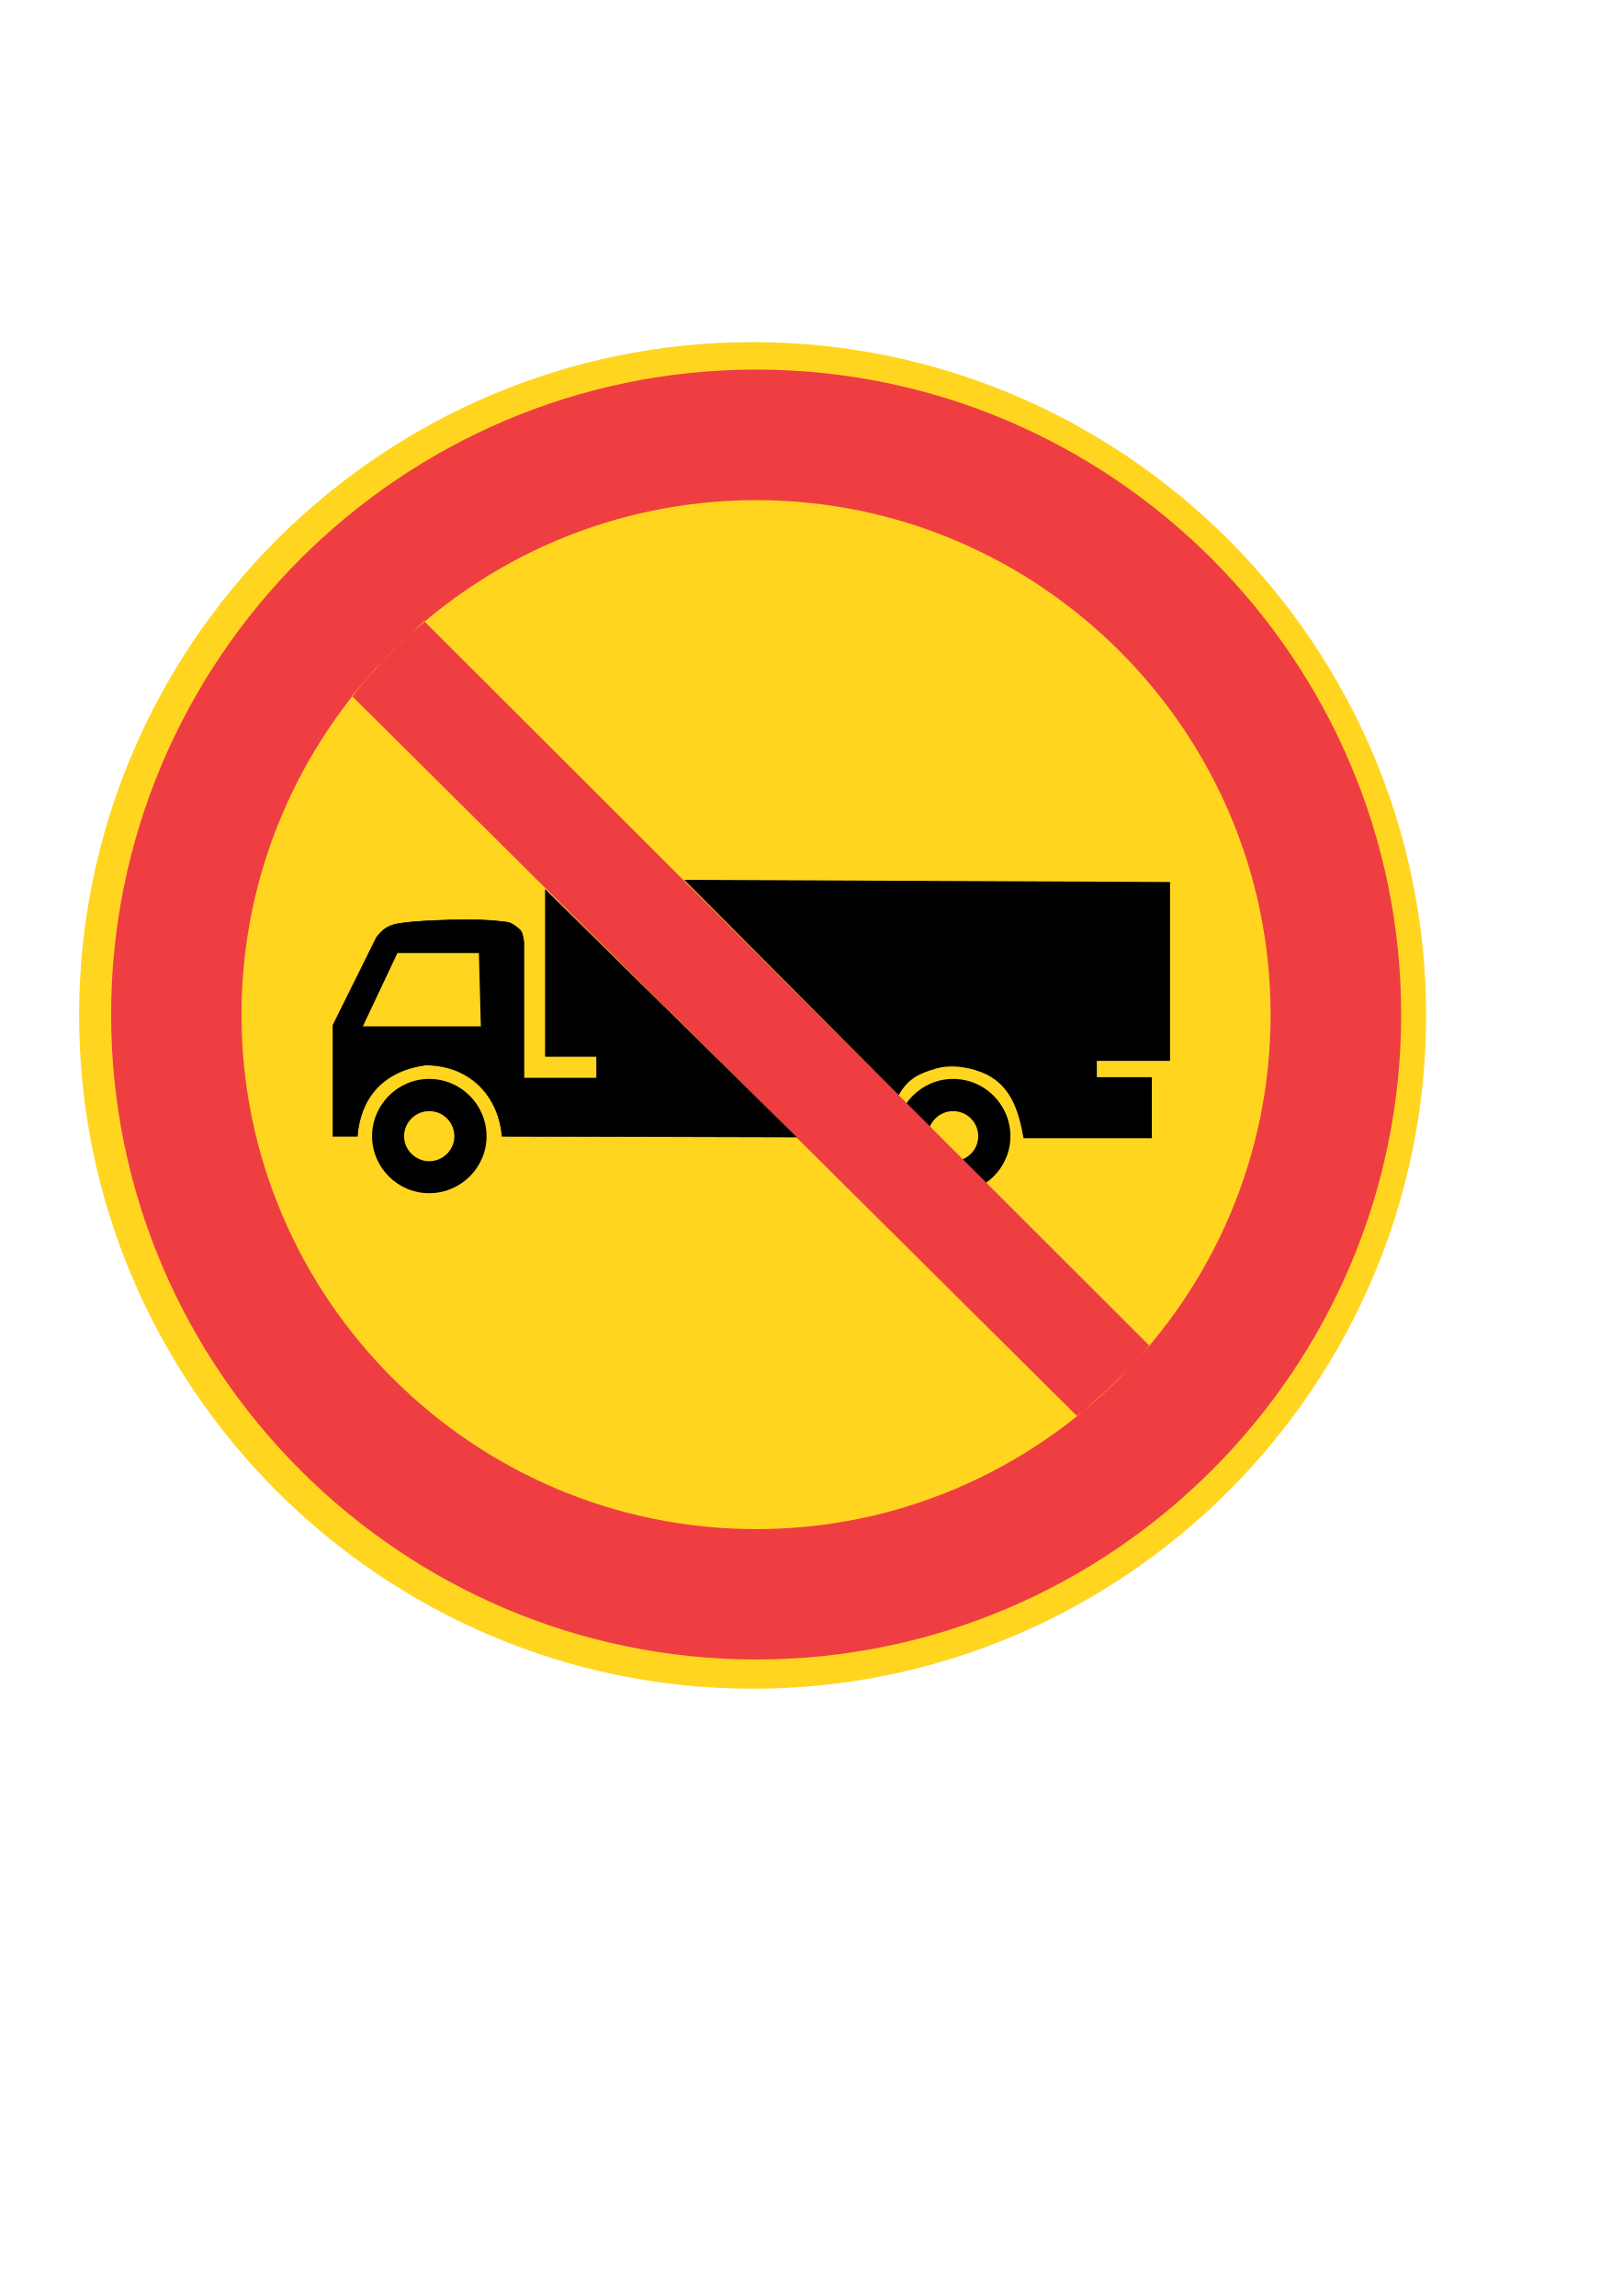
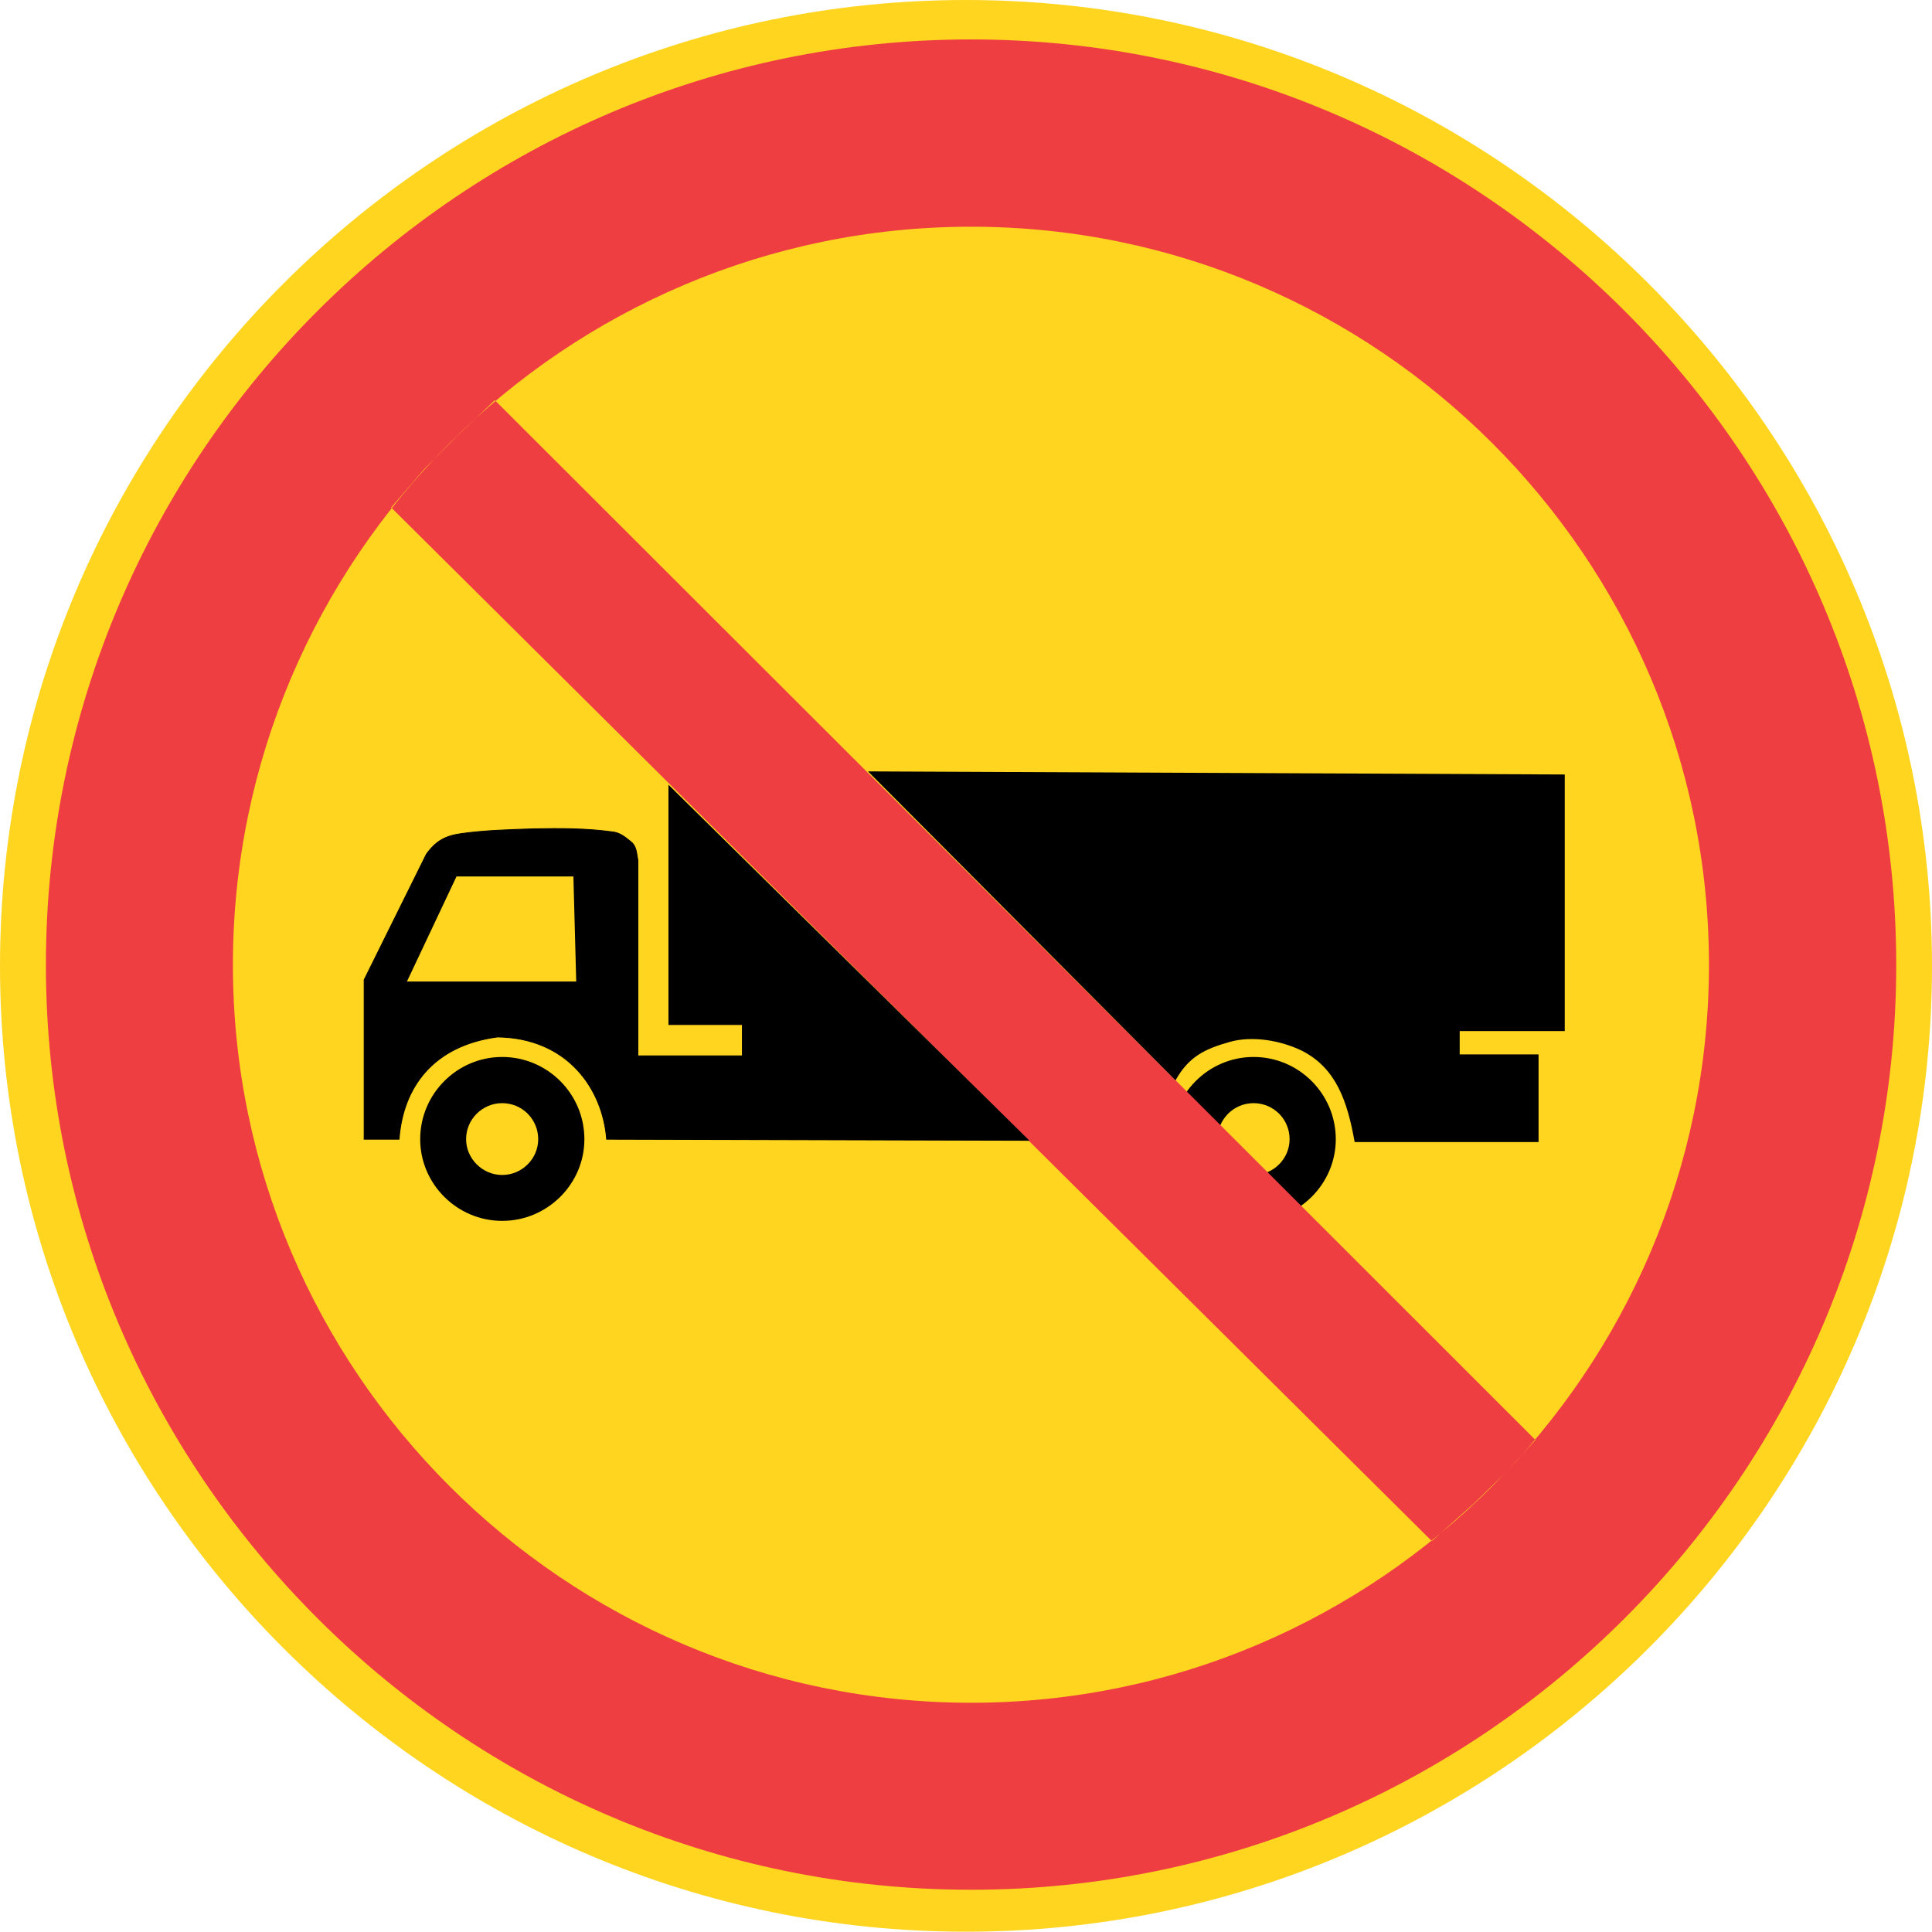
- <svg xmlns="http://www.w3.org/2000/svg" version="1.0" id="Kuvataso_1" x="0px" y="0px" width="595px" height="842px" viewBox="0 0 595 842" enable-background="new 0 0 595 842" xml:space="preserve">
-   <g>
-     <path fill-rule="evenodd" clip-rule="evenodd" fill="#FFD520" d="M275.968,619.304c136.008,0,246.96-110.952,246.96-246.888   c0-136.008-110.952-246.96-246.96-246.96c-136.008,0-246.96,110.952-246.96,246.96C29.008,508.352,139.96,619.304,275.968,619.304z   " />
-     <g>
-       <path fill-rule="evenodd" clip-rule="evenodd" d="M349.48,437.576c11.592,0,21.024-9.432,21.024-20.88    c0-11.592-9.432-21.024-21.024-21.024c-11.52,0-20.952,9.432-20.952,21.024C328.528,428.144,337.96,437.576,349.48,437.576z" />
-       <path fill-rule="evenodd" clip-rule="evenodd" fill="#FFD520" d="M349.48,425.84c5.112,0,9.216-4.176,9.216-9.144    c0-5.112-4.104-9.216-9.216-9.216c-5.04,0-9.216,4.104-9.216,9.216C340.264,421.664,344.44,425.84,349.48,425.84z" />
+ <svg xmlns="http://www.w3.org/2000/svg" xml:space="preserve" enable-background="new 0 0 595 842" viewBox="0 0 493.92 493.848" height="493.848" width="493.92" y="0px" x="0px" id="Kuvataso_1" version="1.0">
+   <defs id="defs29" />
+   <g transform="translate(-29.008,-125.456)" id="g24">
+     <path style="clip-rule:evenodd;fill:#ffd520;fill-rule:evenodd" id="path2" d="m 275.968,619.304 c 136.008,0 246.96,-110.952 246.96,-246.888 0,-136.008 -110.952,-246.96 -246.96,-246.96 -136.008,0 -246.96,110.952 -246.96,246.96 0,135.936 110.952,246.888 246.96,246.888 z" />
+     <g id="g8">
+       <path style="clip-rule:evenodd;fill-rule:evenodd" id="path4" d="m 349.48,437.576 c 11.592,0 21.024,-9.432 21.024,-20.88 0,-11.592 -9.432,-21.024 -21.024,-21.024 -11.52,0 -20.952,9.432 -20.952,21.024 0,11.448 9.432,20.88 20.952,20.88 z" />
+       <path style="clip-rule:evenodd;fill:#ffd520;fill-rule:evenodd" id="path6" d="m 349.48,425.84 c 5.112,0 9.216,-4.176 9.216,-9.144 0,-5.112 -4.104,-9.216 -9.216,-9.216 -5.04,0 -9.216,4.104 -9.216,9.216 0,4.968 4.176,9.144 9.216,9.144 z" />
    </g>
-     <path fill-rule="evenodd" clip-rule="evenodd" fill="#EF3E42" d="M277.264,135.536c130.248,0,236.52,106.272,236.52,236.592   c0,130.176-106.272,236.448-236.52,236.448v-47.808c103.896,0,188.64-84.816,188.64-188.64   c0-103.968-84.744-188.712-188.64-188.712V135.536L277.264,135.536z M277.264,402.44l117.792,117L406,509.648l7.632-7.416   l7.92-8.64L277.264,349.376V402.44z M277.264,608.576c-130.248,0-236.52-106.272-236.52-236.448   c0-130.32,106.272-236.592,236.52-236.592v47.88c-103.968,0-188.712,84.744-188.712,188.712   c0,103.824,84.744,188.64,188.712,188.64V608.576L277.264,608.576z M277.264,349.376L155.512,227.768l-9.576,9.072l-8.424,8.496   l-8.496,9.864l148.248,147.24V349.376z" />
-     <g>
-       <path fill-rule="evenodd" clip-rule="evenodd" d="M250.912,322.664l78.624,78.984c3.384-6.12,7.632-8.064,13.752-9.792    c5.688-1.656,13.032-0.504,18.72,2.304c8.568,4.464,11.448,12.744,13.32,23.256h47.016v-22.392h-20.16v-5.976h26.856v-65.592    L250.912,322.664z" />
-       <path fill-rule="evenodd" clip-rule="evenodd" stroke="#000000" stroke-width="0.216" stroke-miterlimit="10" d="M291.952,416.984    l-91.944-90.648v61.056H218.8v7.992h-26.712v-49.968c-0.36-1.8-0.288-3.672-1.944-4.896c-1.44-1.152-2.664-2.16-4.464-2.376    c-6.84-0.936-13.536-0.936-20.304-0.792c-6.192,0.216-12.312,0.36-18.504,1.224c-4.032,0.576-6.408,1.872-8.856,5.256    l-15.912,32.112v40.752h8.928c1.008-13.392,8.784-23.904,25.128-26.136c17.856,0.216,26.928,13.176,27.936,26.136L291.952,416.984    z" />
-       <path fill-rule="evenodd" clip-rule="evenodd" d="M157.384,437.576c11.592,0,21.024-9.432,21.024-20.88    c0-11.592-9.432-21.024-21.024-21.024c-11.52,0-20.952,9.432-20.952,21.024C136.432,428.144,145.864,437.576,157.384,437.576z" />
-       <path fill-rule="evenodd" clip-rule="evenodd" fill="#FFD520" d="M157.384,425.84c5.112,0,9.216-4.176,9.216-9.144    c0-5.112-4.104-9.216-9.216-9.216c-5.04,0-9.216,4.104-9.216,9.216C148.168,421.664,152.344,425.84,157.384,425.84z" />
-       <polygon fill-rule="evenodd" clip-rule="evenodd" fill="#FFD520" points="176.32,376.376 133.048,376.376 145.72,349.52     175.6,349.52   " />
+     <path style="clip-rule:evenodd;fill:#ef3e42;fill-rule:evenodd" id="path10" d="m 277.264,135.536 c 130.248,0 236.52,106.272 236.52,236.592 0,130.176 -106.272,236.448 -236.52,236.448 v -47.808 c 103.896,0 188.64,-84.816 188.64,-188.64 0,-103.968 -84.744,-188.712 -188.64,-188.712 z m 0,266.904 117.792,117 10.944,-9.792 7.632,-7.416 7.92,-8.64 -144.288,-144.216 z m 0,206.136 c -130.248,0 -236.52,-106.272 -236.52,-236.448 0,-130.32 106.272,-236.592 236.52,-236.592 v 47.88 c -103.968,0 -188.712,84.744 -188.712,188.712 0,103.824 84.744,188.64 188.712,188.64 z m 0,-259.2 -121.752,-121.608 -9.576,9.072 -8.424,8.496 -8.496,9.864 148.248,147.24 z" />
+     <g id="g22">
+       <path style="clip-rule:evenodd;fill-rule:evenodd" id="path12" d="m 250.912,322.664 78.624,78.984 c 3.384,-6.12 7.632,-8.064 13.752,-9.792 5.688,-1.656 13.032,-0.504 18.72,2.304 8.568,4.464 11.448,12.744 13.32,23.256 h 47.016 v -22.392 h -20.16 v -5.976 h 26.856 v -65.592 z" />
+       <path style="clip-rule:evenodd;fill-rule:evenodd;stroke:#000000;stroke-width:0.216;stroke-miterlimit:10" id="path14" d="m 291.952,416.984 -91.944,-90.648 v 61.056 H 218.8 v 7.992 h -26.712 v -49.968 c -0.36,-1.8 -0.288,-3.672 -1.944,-4.896 -1.44,-1.152 -2.664,-2.16 -4.464,-2.376 -6.84,-0.936 -13.536,-0.936 -20.304,-0.792 -6.192,0.216 -12.312,0.36 -18.504,1.224 -4.032,0.576 -6.408,1.872 -8.856,5.256 l -15.912,32.112 v 40.752 h 8.928 c 1.008,-13.392 8.784,-23.904 25.128,-26.136 17.856,0.216 26.928,13.176 27.936,26.136 z" stroke-miterlimit="10" />
+       <path style="clip-rule:evenodd;fill-rule:evenodd" id="path16" d="m 157.384,437.576 c 11.592,0 21.024,-9.432 21.024,-20.88 0,-11.592 -9.432,-21.024 -21.024,-21.024 -11.52,0 -20.952,9.432 -20.952,21.024 0,11.448 9.432,20.88 20.952,20.88 z" />
+       <path style="clip-rule:evenodd;fill:#ffd520;fill-rule:evenodd" id="path18" d="m 157.384,425.84 c 5.112,0 9.216,-4.176 9.216,-9.144 0,-5.112 -4.104,-9.216 -9.216,-9.216 -5.04,0 -9.216,4.104 -9.216,9.216 0,4.968 4.176,9.144 9.216,9.144 z" />
+       <polygon style="clip-rule:evenodd;fill:#ffd520;fill-rule:evenodd" id="polygon20" points="145.72,349.52 175.6,349.52 176.32,376.376 133.048,376.376 " />
    </g>
  </g>
</svg>
